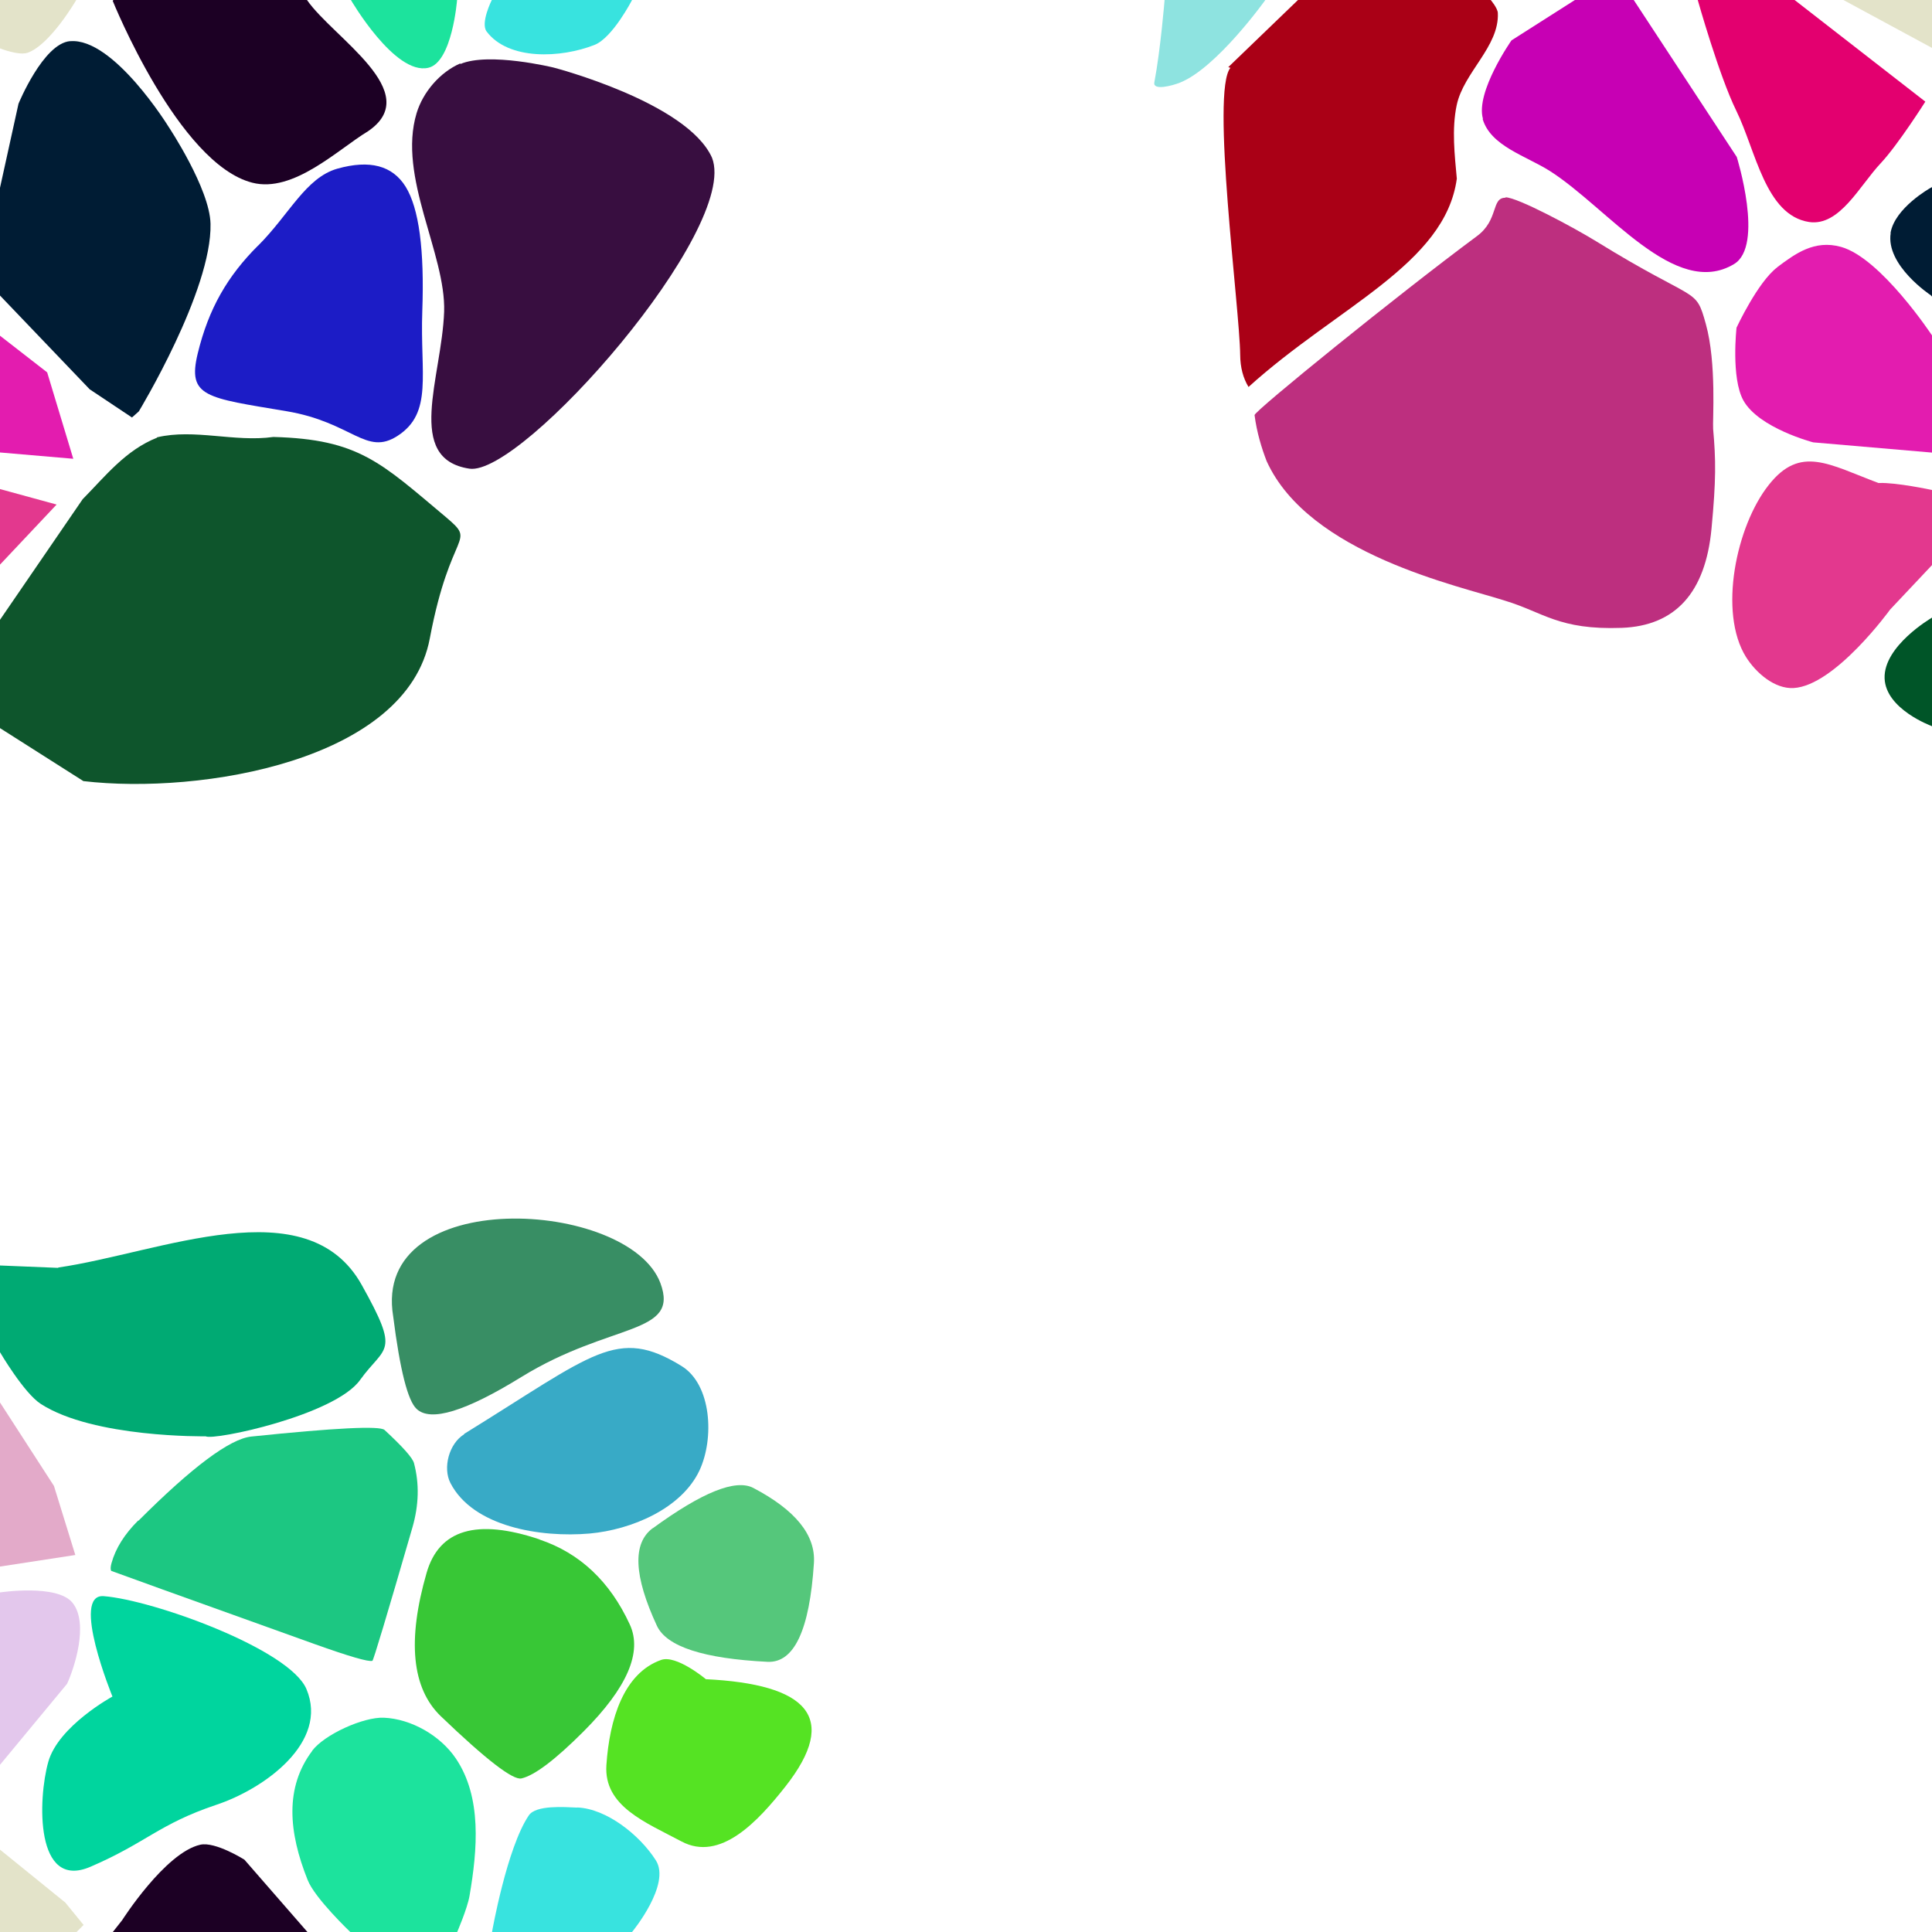
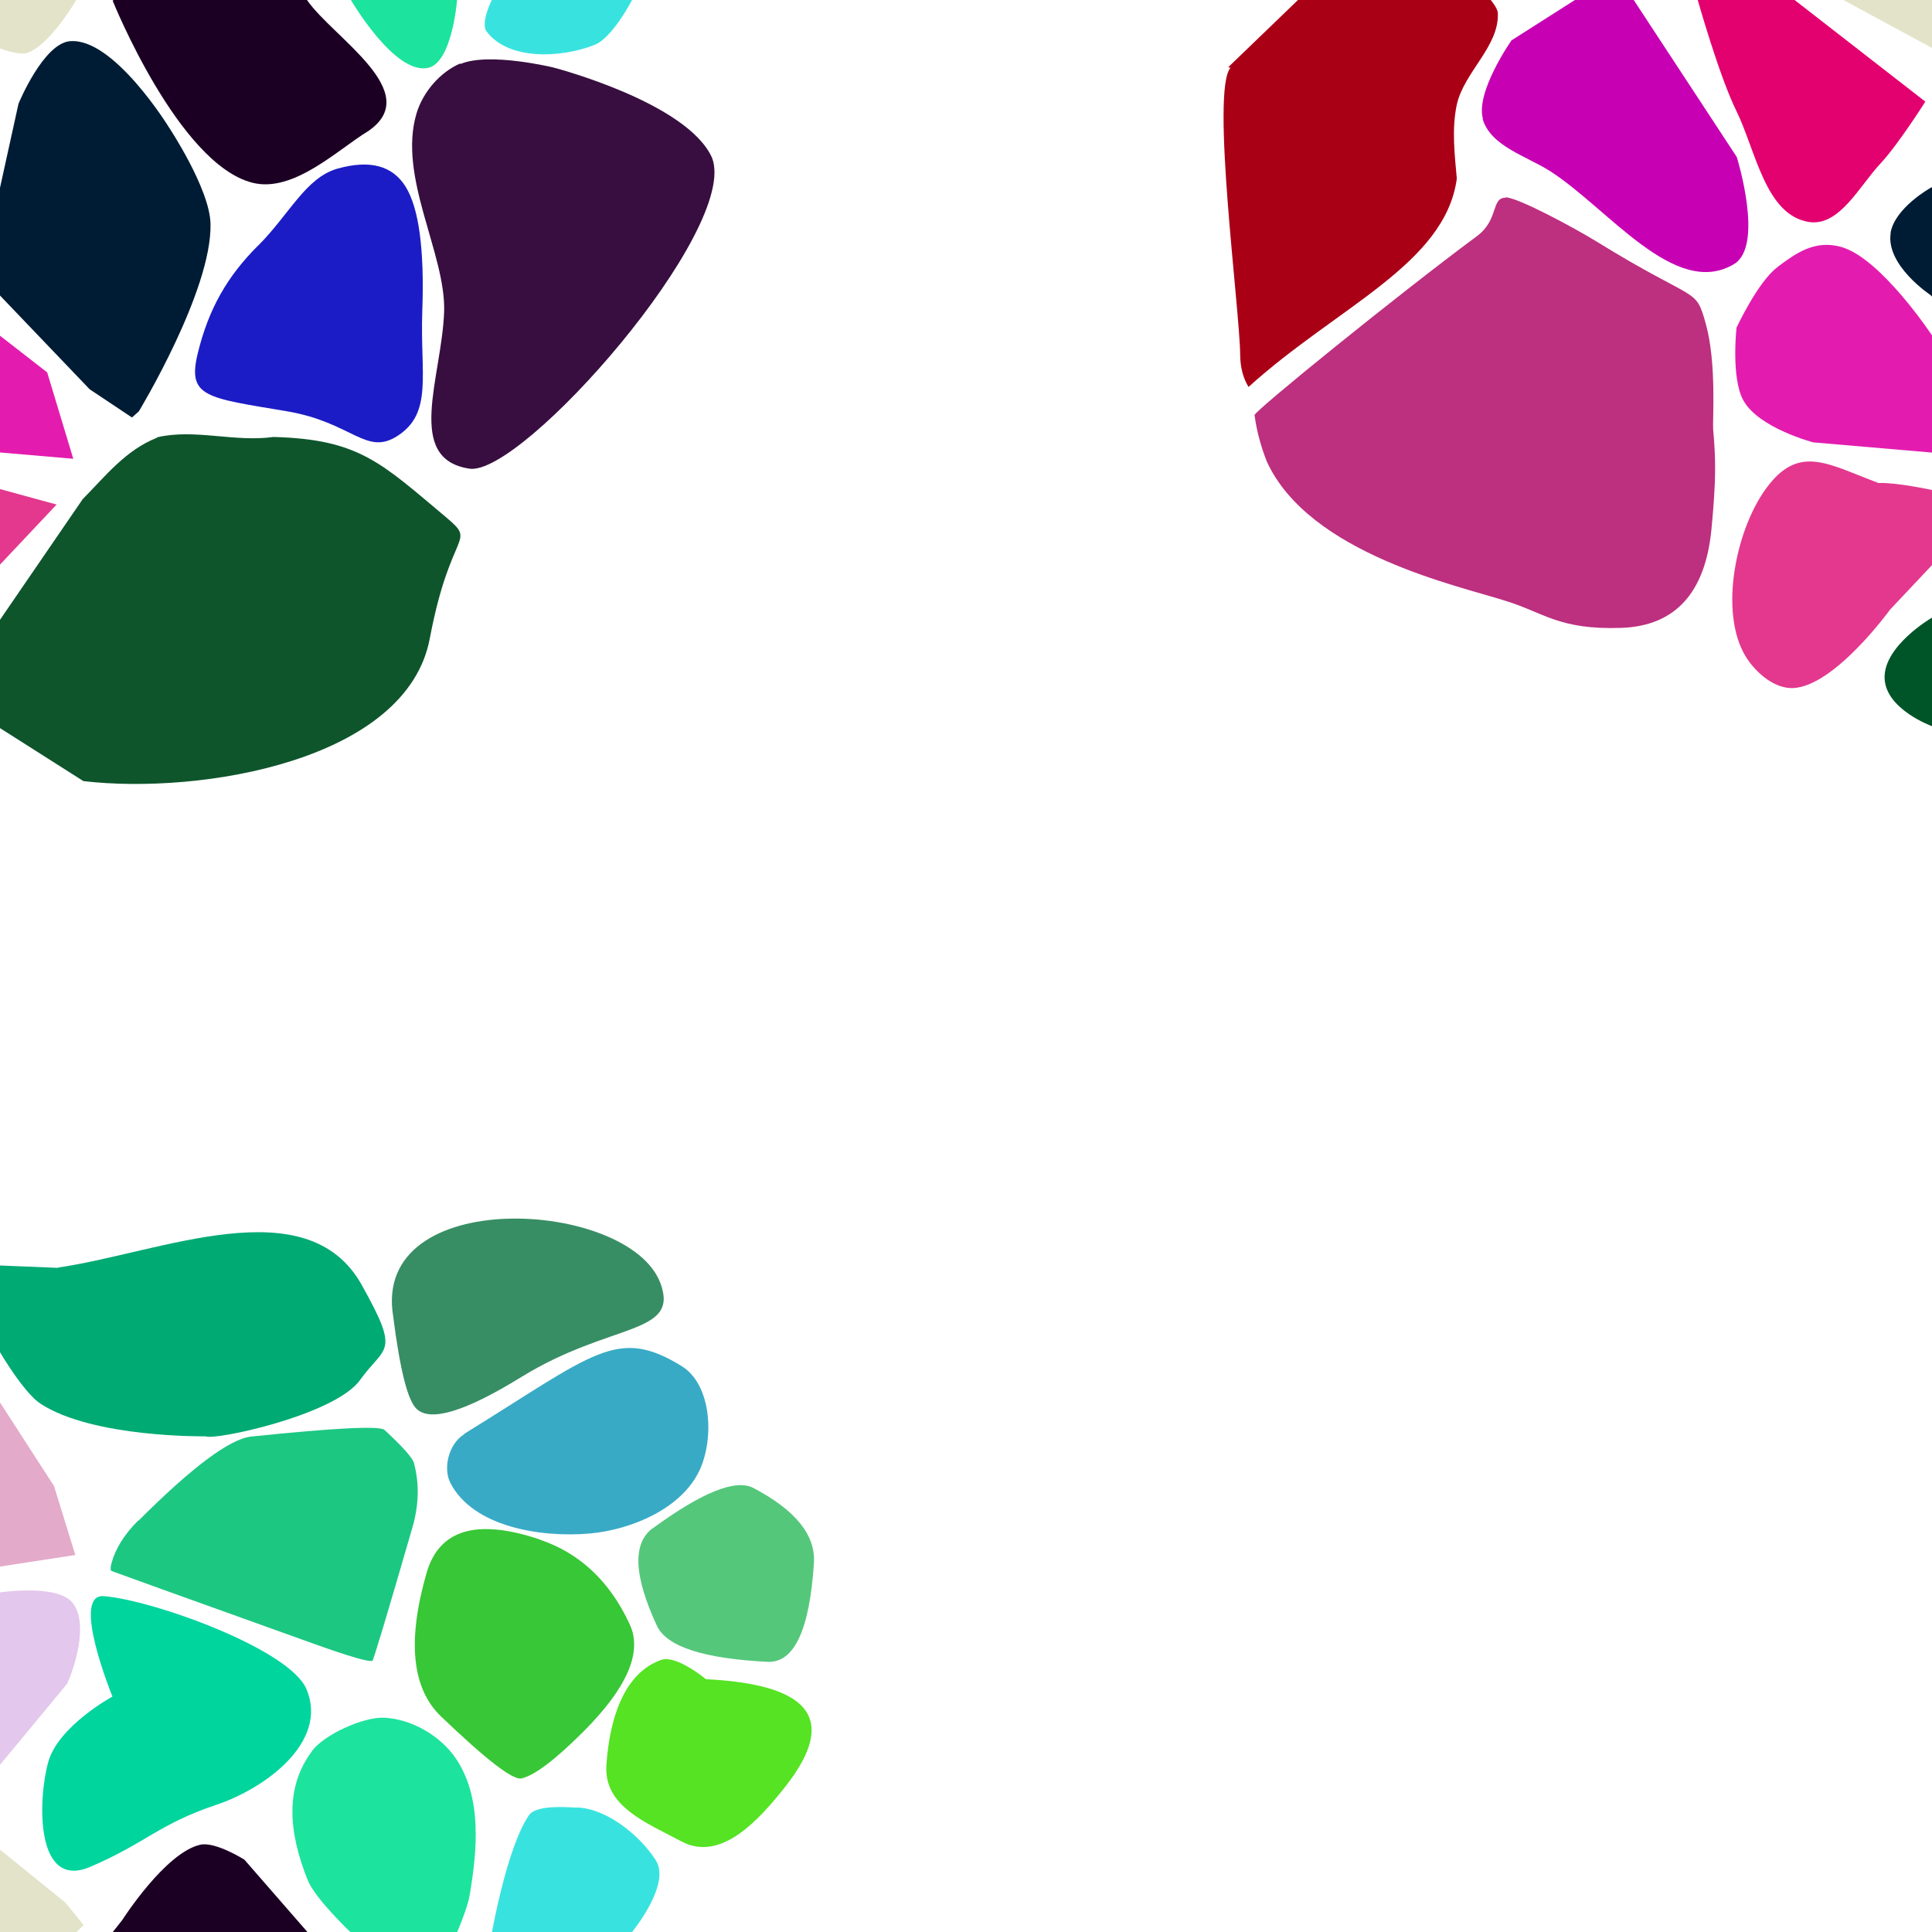
<svg xmlns="http://www.w3.org/2000/svg" width="512px" height="512px" contentScriptType="text/ecmascript" contentStyleType="text/css" version="1.1" viewBox="0 0 512 512">
  <g class="voronoi" stroke-width=".5">
    <path d="m-13.2 126 28.2 7.71-26 27.6-25.6 20.8-12.6-8.24-3.62-33.7z" fill="#e3388e" />
    <path d="m18.6 10.9c-7.15 0.59-13.7 16.6-13.7 16.6l-4.93 22.4-18 9.57 41.8 43.7 11.2 7.47 1.82-1.62s19.4-32 19-49.7c-0.194-9.33-11.1-25.7-11.1-25.7s-14.6-23.7-26.1-22.7z" fill="#001c34" />
    <path d="m122 16.8c-5.37 2.31-9.9 7.58-11.6 13.2-5.08 16.9 7.78 37.2 7.3 52.6-0.633 17.5-10.5 39 6.69 41.6 14 2.13 71.7-63.5 64.3-82.4-6.57-14.7-42-23.9-42-23.9s-17.1-4.18-24.7-0.928z" fill="#380e40" />
    <path d="m-41.1 70.8 11-5.22 42.6 33.1 6.92 22.9-51-4.39-23.3-10.1 3-20.3z" fill="#e31caf" />
    <path d="m86.9-50 14.6-13.7 19.3 17.6 5.01 36.9-4.68 9.17s-1.28 16.6-7.65 18c-8.88 2.02-20.5-18-20.5-18l-12.5-9.53z" fill="#1ce39d" />
    <path d="m41.6 116c-8.32 3.31-13.6 10.1-19.7 16.3l-22 32.1-20.6 15.4 42.8 27.2c31.2 3.65 85.7-5.41 91.8-37.8 5.53-29.3 12.6-25.1 4.34-32.1-17.3-14.5-23.1-20.7-45.8-21.3-10.3 1.44-20.9-2.25-30.8 0.09z" fill="#0e552c" />
    <path d="m144-36 38.5 18.1-15 17.9s-5.14 10-9.94 11.9c-8.93 3.52-22.8 4.14-28.6-3.55-1.69-2.26 1.37-8.35 1.37-8.35l5.04-30.8z" fill="#38e3df" />
    <path d="m29.9 0.189 0.149-0.189 2.32-2.94 20.7-20 11.7 3.96 16.6 19c6.91 10 31.4 24.5 16.1 34.8-7.88 4.76-19.7 16.4-30.6 13.6-19.6-4.98-37-48.2-37-48.2z" fill="#1c0024" />
    <path d="m-54.2-37.1 39.9 3.59 31.6 25.6 4.85 5.94-1.93 1.95s-6.91 11.9-12.9 14c-2.35 0.814-7.36-1.17-7.36-1.17l-50.2-27.1z" fill="#e3e3c9" />
    <path d="m68.4 65.1c8.29-8.29 12.6-18 21-20.4 8.61-2.42 14.6-0.829 18.1 4.78 3.53 5.73 5 16.7 4.41 33-0.601 16.7 2.88 26.9-6.51 33-8.41 5.5-12-3.59-29.5-6.51-21.3-3.58-26.3-3.73-23.5-15.3 2.89-11.9 7.88-20.5 16-28.6z" fill="#1c1cc6" />
    <path d="m458-37.1 39.9 3.59 31.6 25.6 4.85 5.94-17.3 17.4-55.1-29.8z" fill="#e3e3c9" />
    <path d="m445-14.3 30.2 14 0.43 0.334 34.6 26.9s-7.21 11.4-11.8 16.3c-5.62 5.96-10.9 16.8-19 15.6-11.6-1.79-14.1-18.9-19.3-29.5-4.56-9.27-10.2-29.3-10.2-29.3z" fill="#e3006f" />
-     <path d="m318-32.9 34.7 13.3-17.3 19.5s-12.9 18.1-22.7 22c-2.1 0.841-7.22 2.17-6.79-0.059 1.65-8.66 2.72-21.9 2.72-21.9l1.18-28z" fill="#8ee3e0" />
    <path d="m533 148 16.4 59.2-1.36 0.59-14-1.31-22.2-14.1s-12.1-4.42-12.4-12.6c-0.326-8.58 12.4-16 12.4-16z" fill="#005528" />
    <path d="m471 70.8c4.74-3.55 9.83-7.34 16.9-5.37 10.6 2.96 24.2 23.6 24.2 23.6l12.5 9.69 6.92 22.9-51-4.39s-14.4-3.75-18.5-11.1c-3.32-5.98-1.82-19.3-1.82-19.3s5.62-12.1 10.8-16z" fill="#e31caf" />
    <path d="m361-16.4-35.5 34.2 0.582 0.17c-5.24 6.19 2.46 63.7 2.58 76.1 0.031 3.28 0.767 6.11 2.21 8.48 23.4-21.2 52.1-32.5 55.2-55.2-0.558-6.2-1.38-13.1-0.029-19.5 1.86-8.72 11.3-15.5 10.9-24.4-0.053-1.31-1.89-3.46-1.89-3.46l-11-11.5z" fill="#aa0016" />
    <path d="m498 128c4.55-0.174 13.9 1.83 13.9 1.83l15 4.11-26 27.6s-14.6 20.2-25.6 20.8c-5 0.258-9.92-3.98-12.6-8.24-7.35-11.8-2.61-34.7 6.05-45.6 8.37-10.6 15.9-5.43 29.1-0.485z" fill="#e3388e" />
    <path d="m393 31.5c-2.05-7.1 7.56-20.8 7.56-20.8l27.8-17.7 31.9 48.6s7.38 23.6-0.753 28.4c-15.6 9.33-33.4-14.9-48.8-24.7-6.34-4.01-15.7-6.59-17.8-13.8z" fill="#c700b4" />
    <path d="m501 61.8c1.09-6.72 10.6-12 10.6-12l10.4-5.52 33.8 35.2-7.42 29.5-1.82 1.62-11.2-7.47-23.7-24.9s-12-7.92-10.6-16.5z" fill="#001c34" />
    <path d="m27.5 423c-8.88-0.721 2.3 26.6 2.3 26.6s-14.3 7.77-17 17.3c-2.76 9.77-3.58 34.2 11.2 27.8 14.8-6.37 18.1-11.3 33.3-16.4 12.8-4.25 29.9-16.6 23.9-30.7-4.53-10.6-40.7-23.6-53.7-24.6z" fill="#00d59e" />
    <path d="m399 52.4c-3.9-0.041-1.72 5.87-7.63 10.2-20.9 15.5-58.9 46.3-58.9 47.4 0.586 4.59 1.89 8.81 3.2 12.2 11.2 24.7 51.2 33.1 63.2 37 10.1 3.03 14.2 7.8 30.9 7.19 14.2-0.533 22.2-9.3 23.8-26.3 1.22-12.9 1.16-18.2 0.43-26.4-0.187-2.11 0.962-17.4-1.93-27.8-2.79-10.1-2.05-5.26-29-21.9-5.87-3.62-20.9-11.7-24.1-11.7z" fill="#bd2f7f" />
    <path d="m15.5 336-15.5-0.633-12.9-3.52 12.9 26.5s6.32 10.8 10.8 13.7c14 9.06 43.7 8.59 43.7 8.59 2.11 1.2 34.2-5.58 40.9-14.9s10.8-6.7 0.471-25.2c-14.5-26-53.4-8.54-80.5-4.62z" fill="#00aa73" />
    <path d="m153 479c7.81 0.317 16.6 7.38 20.8 14 4.09 6.37-6.22 18.9-6.22 18.9l-9.94 11.9-28.6-3.55 1.37-8.35s3.91-22.2 9.73-30.8c1.89-2.8 9.44-2.21 12.8-2.07z" fill="#38e3df" />
    <path d="m187 445c26.8 1.31 35.7 9.97 21.1 28.5-7.21 9.14-17.2 20-27.5 14.5-9.58-5.09-20.6-9.34-19.9-20.2 0.825-12.3 4.63-24.4 14.5-27.9 4.03-1.44 11.8 5.05 11.8 5.05z" fill="#55e323" />
    <path d="m-54.2 475 39.9 3.59 31.6 25.6 4.85 5.94-17.3 17.4-55.1-29.8z" fill="#e3e3c9" />
    <path d="m-32.7 343 10.8-5.21 36.2 56 5.66 18.3-60.2 9.24-12.9 1.37 13.5-62.4z" fill="#e3aac9" />
    <path d="m82.7 464c3.26-4.35 13.6-9.01 19-8.79 7.29 0.3 15 4.74 19.1 10.8 6.96 10.3 5.72 24.2 3.63 36.4-0.576 3.38-3.31 9.68-3.31 9.68l-7.9 15.5-20.3-15.5s-9.5-9.02-11.4-13.9c-5.07-12.7-6.08-24.5 1.23-34.2z" fill="#1ce39d" />
    <path d="m-52.4 429 52.4-6.99s15.1-2.3 19.2 2.72c4.52 5.57 0.3 17.8-1.43 21.5l-17.8 21.5-5.6 5.73-46.2-7.54-1.61-33.9z" fill="#e3c7ec" />
    <path d="m29.9 512 0.149-0.189 2.32-2.94s11.4-17.9 20.7-20c4.01-0.899 11.7 3.96 11.7 3.96l38.6 44.3-6 9.46-27.5 2.24z" fill="#1c0024" />
    <path d="m123 380c34.5-21.3 40.5-28.5 57.6-18 7.99 4.89 8.75 19.2 4.76 27.7-4.76 10.1-18 15.7-29.1 16.7-13 1.13-30.9-1.76-36.9-13.4-2.04-3.98-0.407-10.4 3.64-12.9z" fill="#38aac6" />
    <path d="m143 408q16 5.38 23.9 22.5 5.1 11-12.3 28.4-11.2 11.2-16.4 12.4-3.36 0.796-21.4-16.5-11.5-11.1-3.74-38 4.98-17.2 29.9-8.85z" fill="#38c736" />
    <path d="m175 340c5.21 13.9-13.1 10.3-36.8 24.9-14.8 9.13-24.1 12-27.8 8.47-2.33-2.15-4.4-10.3-6.2-24.5-5.81-35 62.4-31.1 70.8-8.87z" fill="#388e64" />
    <path d="m36.7 403q21.4-21.4 29.9-22.3 33.4-3.46 35.3-1.75 7.26 6.71 7.81 8.79 2.17 8.16-0.426 17.1-10.2 35.2-10.6 35.3-1.56 0.465-15.3-4.44-53.8-19.3-53.9-19.4-0.348-0.552 0.063-2.04 1.61-5.86 7.07-11.3z" fill="#1cc782" />
    <path d="m173 405q19.6-14.3 26.6-10.7 16.8 8.8 16.1 19.9-1.72 26.7-12.3 26.2-25.4-1.27-29.3-9.52-9.24-19.9-1.12-25.9z" fill="#55c77b" />
  </g>
</svg>
